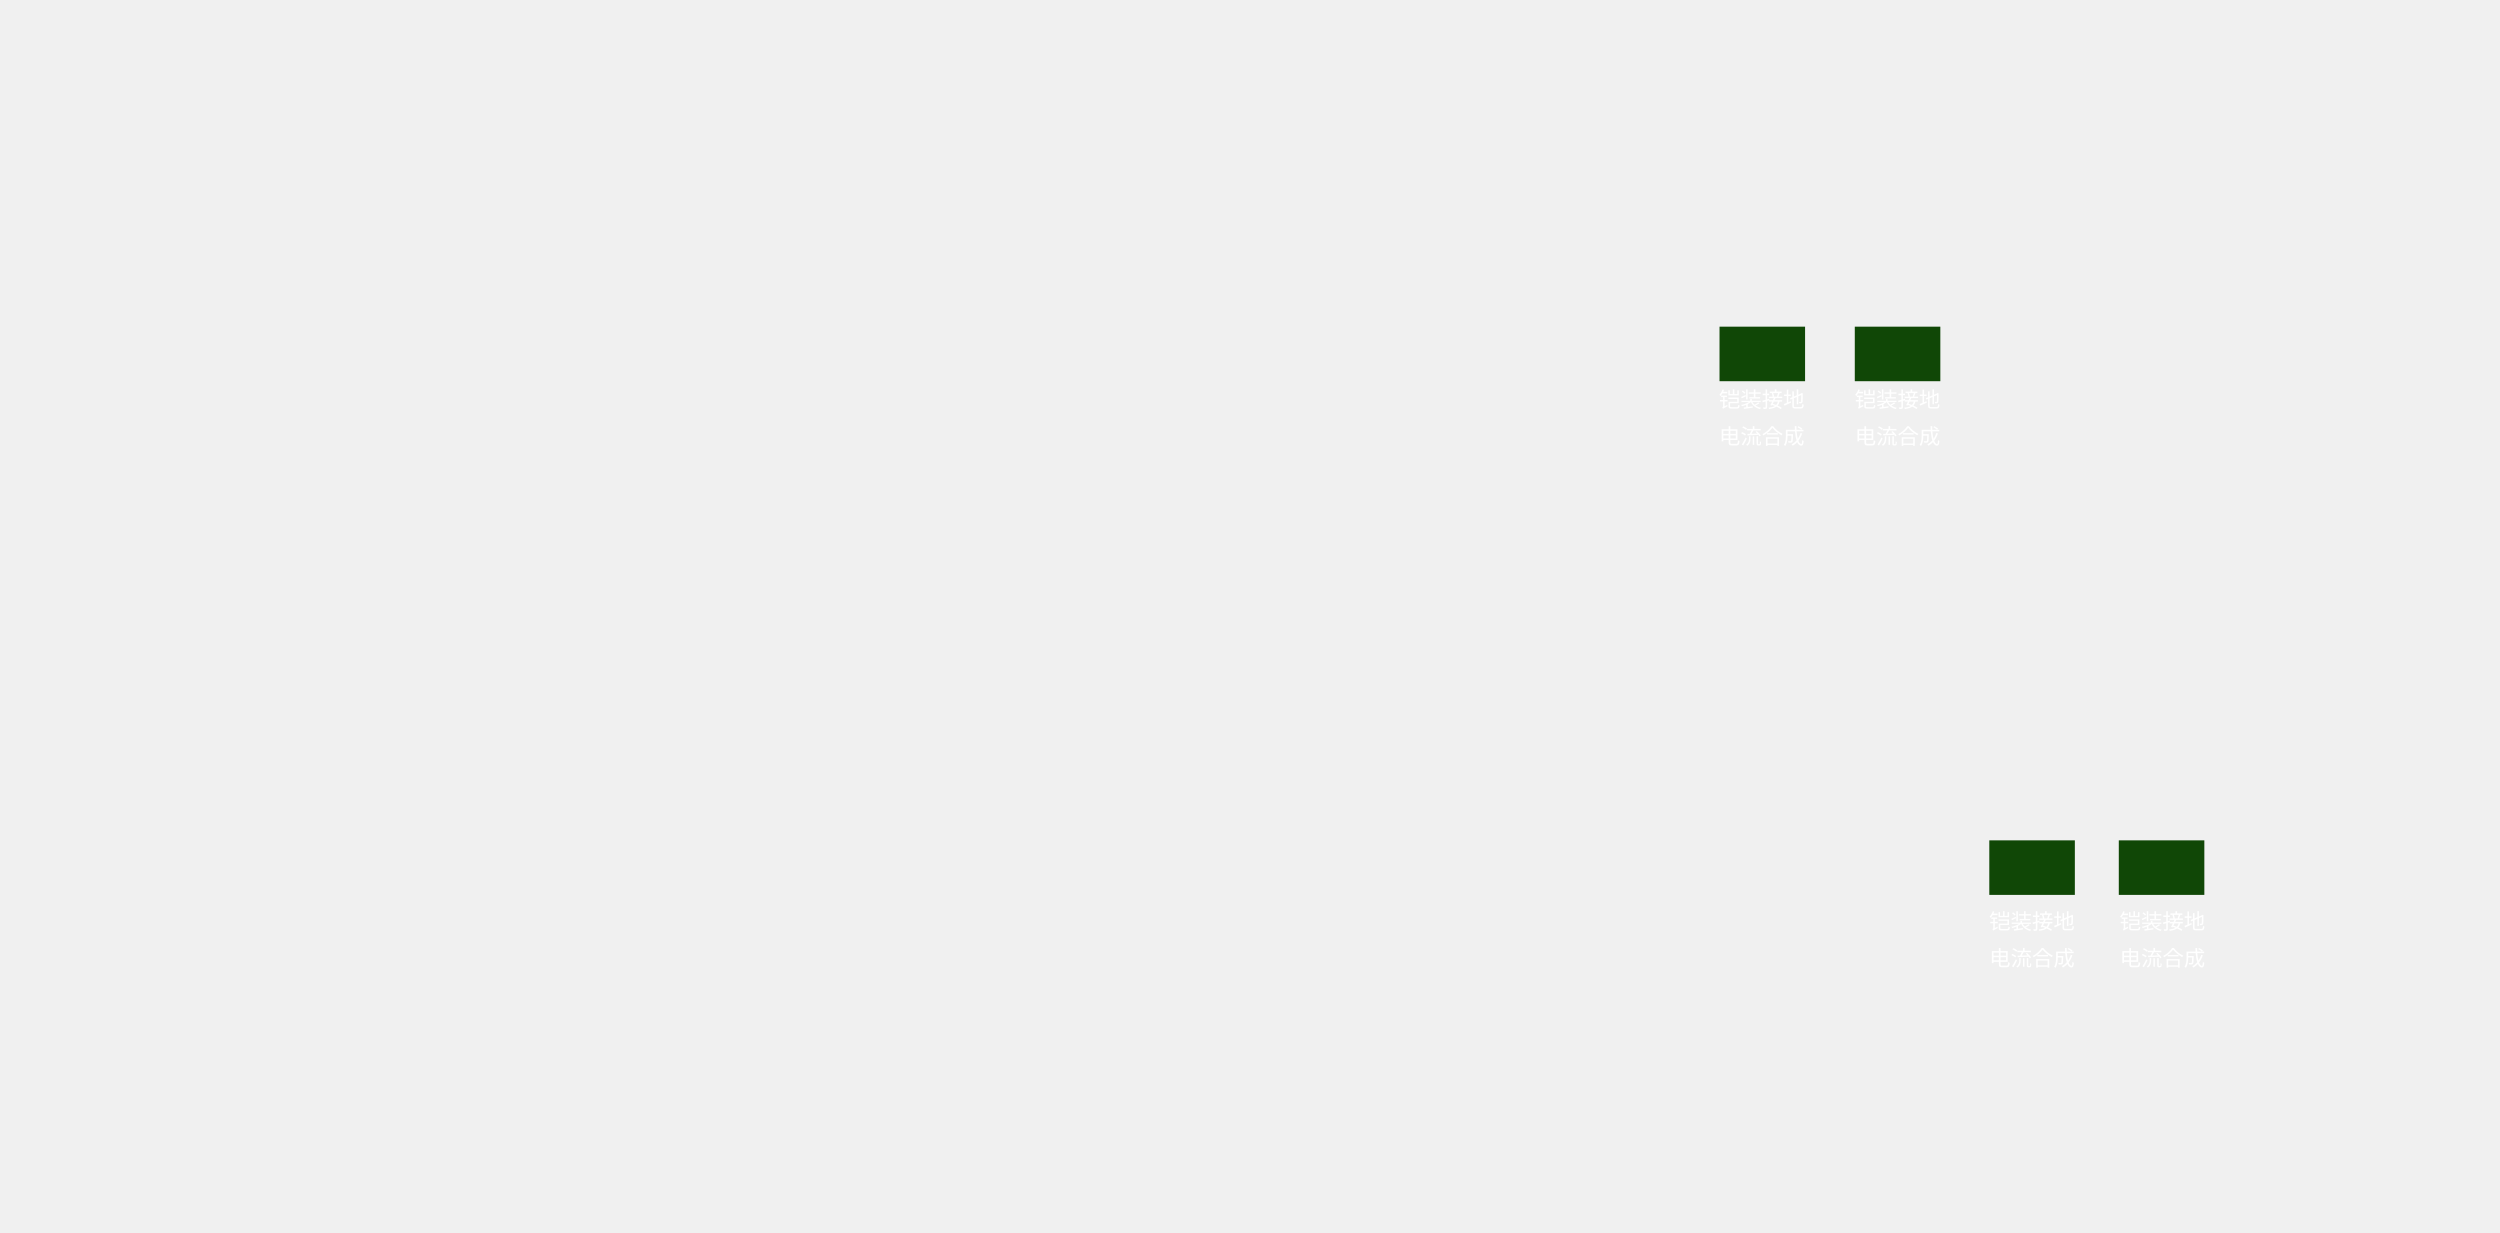
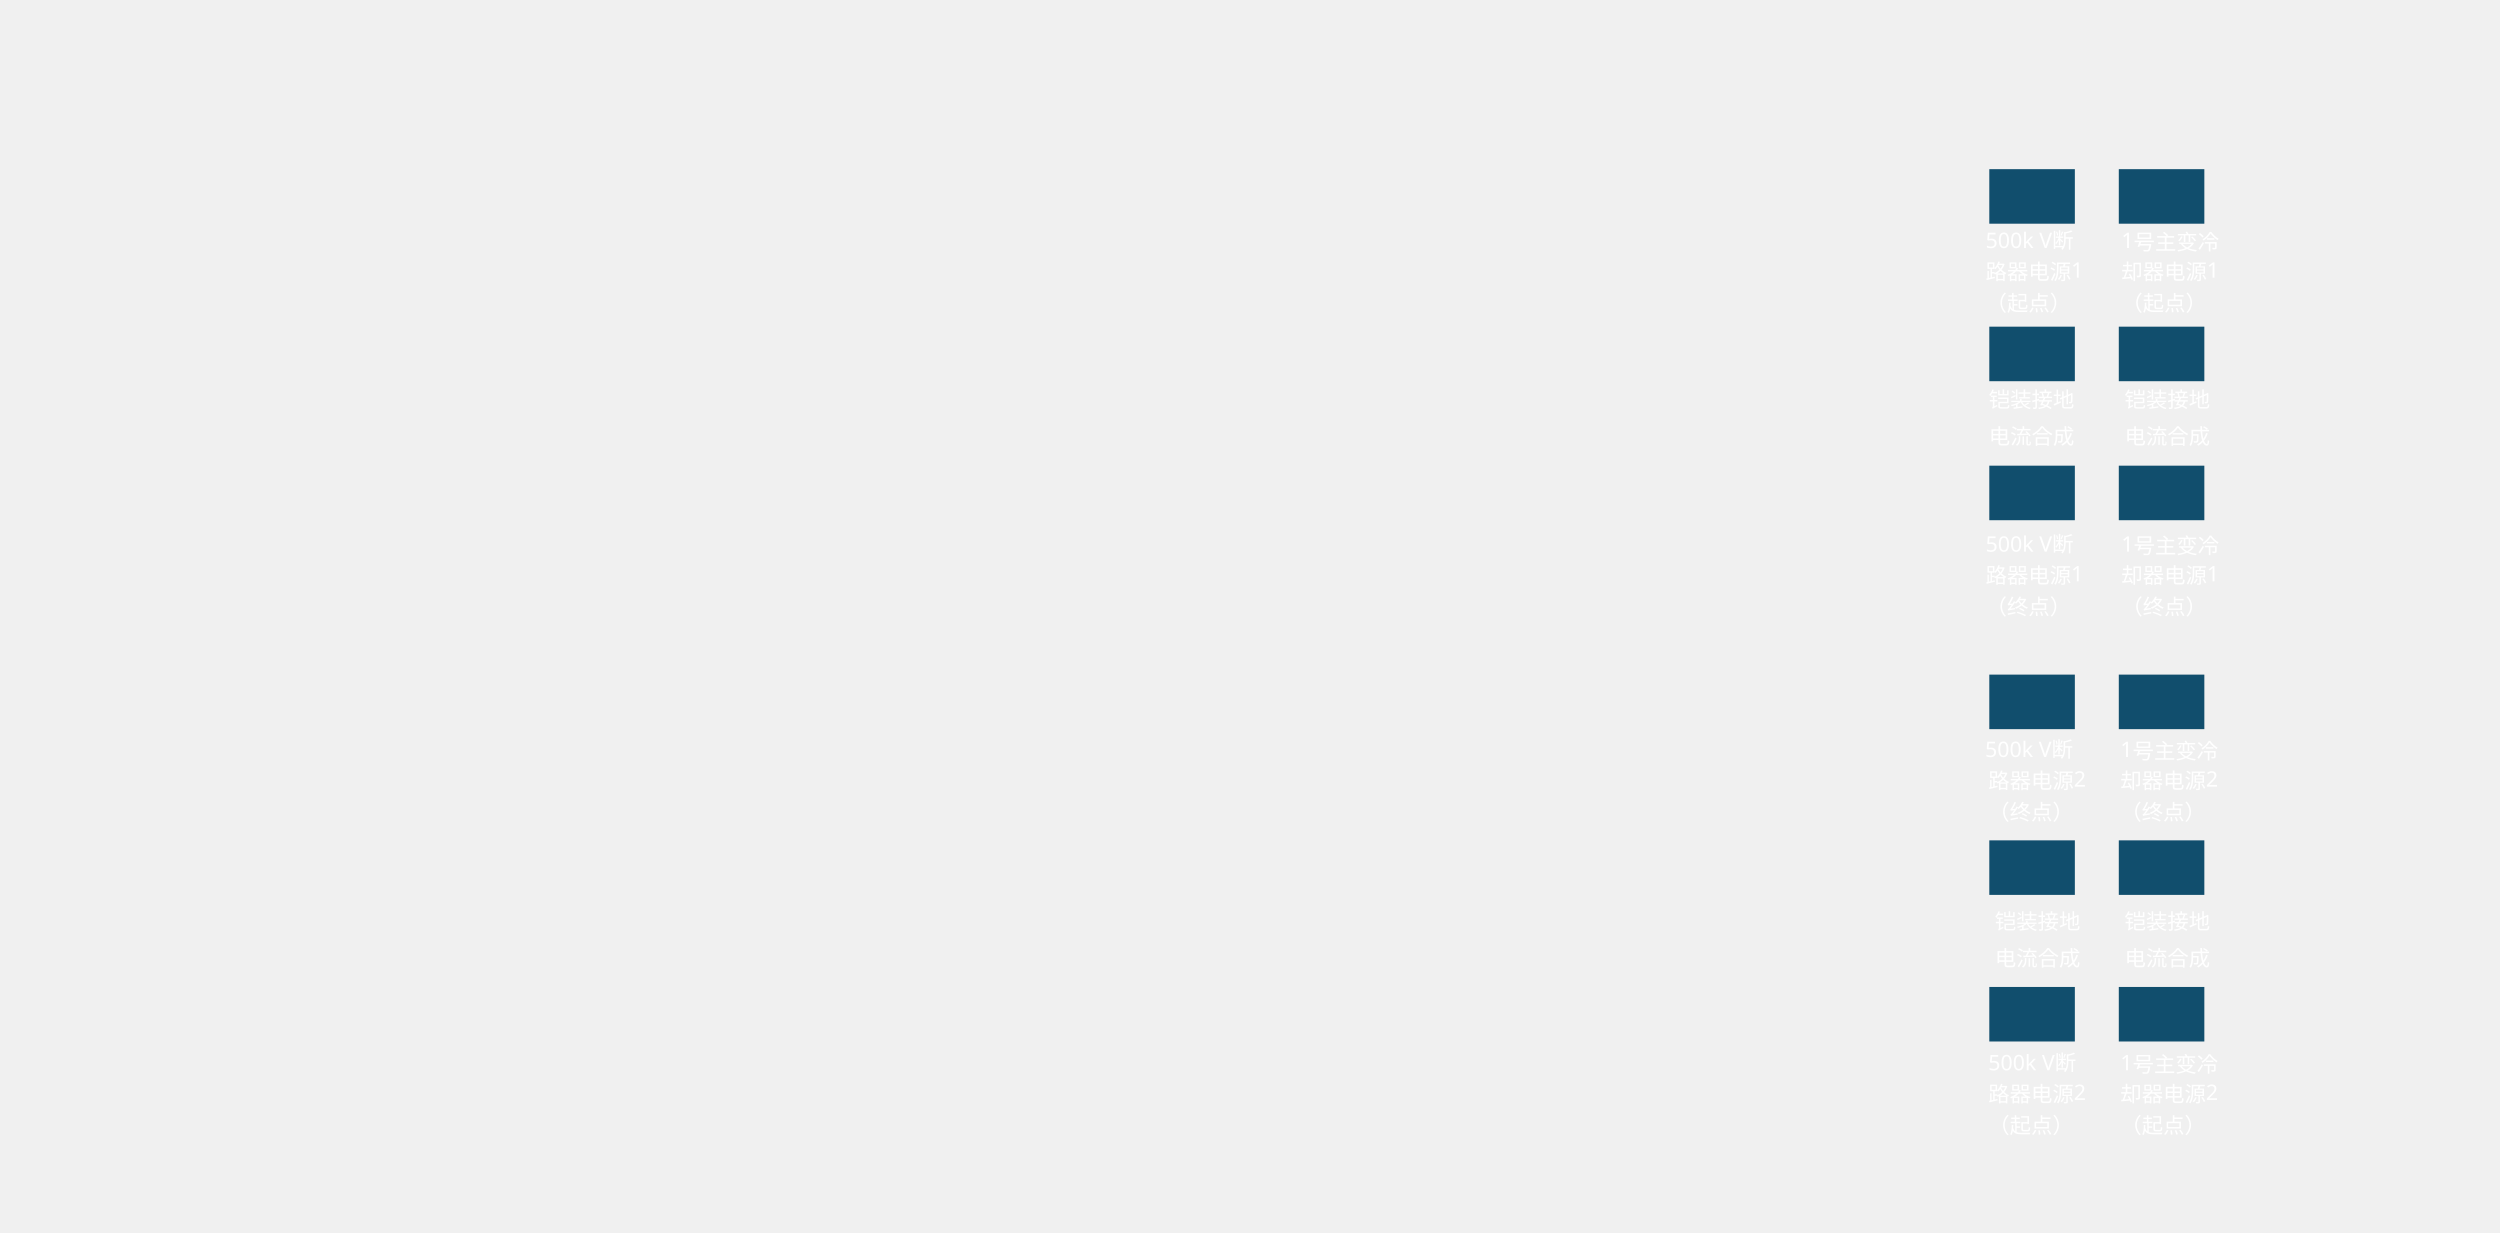
<svg xmlns="http://www.w3.org/2000/svg" version="1.1" id="图层_1" x="0px" y="0px" viewBox="0 0 2338 1153" style="enable-background:new 0 0 2338 1153;" xml:space="preserve">
  <style type="text/css">
	.st0{display:none;}
	.st1{display:inline;fill:#141A26;}
	.st2{fill:#FFFFFF;}
	.st3{font-family:'MicrosoftYaHei';}
	.st4{font-size:20px;}
- 	.st5{fill:#104706;}
- 	.st6{display:inline;fill:#00FF85;}
- 	.st7{font-family:'DigifaceWide';}
- 	.st8{font-size:22px;}
- 	.st9{display:inline;fill:none;stroke:#FFCE00;stroke-width:2;stroke-miterlimit:10;}
- 	.st10{display:inline;fill:#FFFFFF;}
- 	.st11{font-size:26px;}
- 	.st12{font-size:32px;}
+ 	.st5{fill:#114E6D;}
</style>
  <g id="图层_4" class="st0">
    <rect class="st1" width="2338" height="1153" />
  </g>
-   <text transform="matrix(1 0 0 1 1607.586 380.9253)" class="st2 st3 st4">铠装接地</text>
-   <text transform="matrix(1 0 0 1 1607.586 415.3253)" class="st2 st3 st4">电流合成</text>
-   <text transform="matrix(1 0 0 1 1734.564 380.9253)" class="st2 st3 st4">铠装接地</text>
-   <text transform="matrix(1 0 0 1 1734.564 415.3253)" class="st2 st3 st4">电流合成</text>
-   <text transform="matrix(1 0 0 1 1860.302 868.9253)" class="st2 st3 st4">铠装接地</text>
-   <text transform="matrix(1 0 0 1 1860.302 903.3254)" class="st2 st3 st4">电流合成</text>
-   <text transform="matrix(1 0 0 1 1982.283 868.9253)" class="st2 st3 st4">铠装接地</text>
-   <text transform="matrix(1 0 0 1 1982.283 903.3254)" class="st2 st3 st4">电流合成</text>
+   <g>
+     <text transform="matrix(1 0 0 1 1856.899 231.9341)" class="st2 st3 st4">500k V断</text>
+     <text transform="matrix(1 0 0 1 1856.899 261.3297)" class="st2 st3 st4">路器电源1</text>
+     <text transform="matrix(1 0 0 1 1856.899 290.7253)" class="st2 st3 st4">（起点）</text>
+     <text transform="matrix(1 0 0 1 1856.899 515.9341)" class="st2 st3 st4">500k V断</text>
+     <text transform="matrix(1 0 0 1 1856.899 545.3301)" class="st2 st3 st4">路器电源1</text>
+     <text transform="matrix(1 0 0 1 1856.899 574.7253)" class="st2 st3 st4">（终点）</text>
+     <text transform="matrix(1 0 0 1 1859.899 380.9253)" class="st2 st3 st4">铠装接地</text>
+     <text transform="matrix(1 0 0 1 1859.899 415.3253)" class="st2 st3 st4">电流合成</text>
+   </g>
+   <g>
+     <text transform="matrix(1 0 0 1 1983.877 231.9341)" class="st2 st3 st4">1号主变冷</text>
+     <text transform="matrix(1 0 0 1 1983.876 261.3297)" class="st2 st3 st4">却器电源1</text>
+     <text transform="matrix(1 0 0 1 1983.876 290.7253)" class="st2 st3 st4">（起点）</text>
+     <text transform="matrix(1 0 0 1 1983.877 515.9341)" class="st2 st3 st4">1号主变冷</text>
+     <text transform="matrix(1 0 0 1 1983.876 545.3301)" class="st2 st3 st4">却器电源1</text>
+     <text transform="matrix(1 0 0 1 1983.876 574.7253)" class="st2 st3 st4">（终点）</text>
+     <text transform="matrix(1 0 0 1 1986.877 380.9253)" class="st2 st3 st4">铠装接地</text>
+     <text transform="matrix(1 0 0 1 1986.877 415.3253)" class="st2 st3 st4">电流合成</text>
+   </g>
+   <g>
+     <text transform="matrix(1 0 0 1 1982.93 707.9341)" class="st2 st3 st4">1号主变冷</text>
+     <text transform="matrix(1 0 0 1 1982.93 737.3301)" class="st2 st3 st4">却器电源2</text>
+     <text transform="matrix(1 0 0 1 1982.931 766.7253)" class="st2 st3 st4">（终点）</text>
+     <text transform="matrix(1 0 0 1 1982.93 1000.934)" class="st2 st3 st4">1号主变冷</text>
+     <text transform="matrix(1 0 0 1 1982.93 1030.33)" class="st2 st3 st4">却器电源2</text>
+     <text transform="matrix(1 0 0 1 1982.93 1059.725)" class="st2 st3 st4">（起点）</text>
+     <text transform="matrix(1 0 0 1 1986.877 868.9253)" class="st2 st3 st4">铠装接地</text>
+     <text transform="matrix(1 0 0 1 1986.877 903.3254)" class="st2 st3 st4">电流合成</text>
+   </g>
+   <g>
+     <text transform="matrix(1 0 0 1 1856.4 707.9341)" class="st2 st3 st4">500k V断</text>
+     <text transform="matrix(1 0 0 1 1859.399 737.3301)" class="st2 st3 st4">路器电源2</text>
+     <text transform="matrix(1 0 0 1 1859.4 766.7253)" class="st2 st3 st4">（终点）</text>
+     <text transform="matrix(1 0 0 1 1859.4 1000.934)" class="st2 st3 st4">500k V断</text>
+     <text transform="matrix(1 0 0 1 1859.4 1030.33)" class="st2 st3 st4">路器电源2</text>
+     <text transform="matrix(1 0 0 1 1859.4 1059.725)" class="st2 st3 st4">（起点）</text>
+     <text transform="matrix(1 0 0 1 1865.57 868.9253)" class="st2 st3 st4">铠装接地</text>
+     <text transform="matrix(1 0 0 1 1865.57 903.3254)" class="st2 st3 st4">电流合成</text>
+   </g>
+   <rect x="1860.4" y="923" class="st5" width="80" height="51" />
+   <rect x="1981.5" y="923" class="st5" width="80" height="51" />
  <rect x="1860.4" y="785.9" class="st5" width="80" height="51" />
  <rect x="1981.5" y="785.9" class="st5" width="80" height="51" />
-   <rect x="1608.1" y="305.5" class="st5" width="80" height="51" />
-   <rect x="1734.6" y="305.5" class="st5" width="80" height="51" />
-   <g class="st0">
-     <text transform="matrix(1 0 0 1 1613.258 192.3303)" class="st6 st7 st8">52.52</text>
-     <text transform="matrix(1 0 0 1 1739.822 192.3303)" class="st6 st7 st8">52.52</text>
-     <text transform="matrix(1 0 0 1 1865.56 192.3303)" class="st6 st7 st8">52.52</text>
-     <text transform="matrix(1 0 0 1 1986.674 192.3303)" class="st6 st7 st8">52.52</text>
-     <text transform="matrix(1 0 0 1 1613.258 338.5002)" class="st6 st7 st8">52.52</text>
-     <text transform="matrix(1 0 0 1 1739.822 338.5002)" class="st6 st7 st8">52.52</text>
-     <text transform="matrix(1 0 0 1 1865.56 338.5002)" class="st6 st7 st8">52.52</text>
-     <text transform="matrix(1 0 0 1 1986.674 338.5002)" class="st6 st7 st8">52.52</text>
-     <text transform="matrix(1 0 0 1 1613.258 470.5002)" class="st6 st7 st8">52.52</text>
-     <text transform="matrix(1 0 0 1 1739.822 470.5002)" class="st6 st7 st8">52.52</text>
-     <text transform="matrix(1 0 0 1 1865.56 470.5002)" class="st6 st7 st8">52.52</text>
-     <text transform="matrix(1 0 0 1 1986.674 470.5002)" class="st6 st7 st8">52.52</text>
-     <text transform="matrix(1 0 0 1 1613.258 665.0002)" class="st6 st7 st8">52.52</text>
-     <text transform="matrix(1 0 0 1 1739.822 665.0002)" class="st6 st7 st8">52.52</text>
-     <text transform="matrix(1 0 0 1 1865.56 665.0002)" class="st6 st7 st8">52.52</text>
-     <text transform="matrix(1 0 0 1 1986.674 665.0002)" class="st6 st7 st8">52.52</text>
-     <text transform="matrix(1 0 0 1 1458.174 456.0002)" class="st6 st7 st8">52.52</text>
-     <text transform="matrix(1 0 0 1 1365.674 456.0002)" class="st6 st7 st8">52.52</text>
-     <text transform="matrix(1 0 0 1 1273.174 456.0002)" class="st6 st7 st8">52.52</text>
-     <text transform="matrix(1 0 0 1 1181.174 456.0002)" class="st6 st7 st8">52.52</text>
-     <text transform="matrix(1 0 0 1 1088.174 456.0002)" class="st6 st7 st8">52.52</text>
-     <text transform="matrix(1 0 0 1 996.6744 456.0002)" class="st6 st7 st8">52.52</text>
-     <text transform="matrix(1 0 0 1 903.6744 456.0002)" class="st6 st7 st8">52.52</text>
-     <text transform="matrix(1 0 0 1 812.1744 456.0002)" class="st6 st7 st8">52.52</text>
-     <text transform="matrix(1 0 0 1 819.6744 782.0002)" class="st6 st7 st8">52.52</text>
-     <text transform="matrix(1 0 0 1 661.3411 637.6669)" class="st6 st7 st8">52.52</text>
-     <text transform="matrix(1 0 0 1 548.0078 637.6669)" class="st6 st7 st8">52.52</text>
-     <text transform="matrix(1 0 0 1 428.6744 637.6669)" class="st6 st7 st8">52.52</text>
-     <text transform="matrix(1 0 0 1 164.1744 220.7)" class="st6 st7 st8">52.52</text>
-     <text transform="matrix(1 0 0 1 162.1744 486.5004)" class="st6 st7 st8">52.52</text>
-     <text transform="matrix(1 0 0 1 162.1744 839.5005)" class="st6 st7 st8">52.52</text>
-     <text transform="matrix(1 0 0 1 950.1744 782.0002)" class="st6 st7 st8">52.52</text>
-     <text transform="matrix(1 0 0 1 1065.179 782.0002)" class="st6 st7 st8">52.52</text>
-     <text transform="matrix(1 0 0 1 1187.174 782.0002)" class="st6 st7 st8">52.52</text>
-     <text transform="matrix(1 0 0 1 1319.174 782.0002)" class="st6 st7 st8">52.52</text>
-     <text transform="matrix(1 0 0 1 1436.288 782.0002)" class="st6 st7 st8">52.52</text>
-     <text transform="matrix(1 0 0 1 1613.258 821.0002)" class="st6 st7 st8">52.52</text>
-     <text transform="matrix(1 0 0 1 1739.822 821.0002)" class="st6 st7 st8">52.52</text>
-     <text transform="matrix(1 0 0 1 1865.56 821.0002)" class="st6 st7 st8">52.52</text>
-     <text transform="matrix(1 0 0 1 1986.674 821.0002)" class="st6 st7 st8">52.52</text>
-     <text transform="matrix(1 0 0 1 1613.258 956.5002)" class="st6 st7 st8">52.52</text>
-     <text transform="matrix(1 0 0 1 1739.822 956.5002)" class="st6 st7 st8">52.52</text>
-     <text transform="matrix(1 0 0 1 1865.56 956.5002)" class="st6 st7 st8">52.52</text>
-     <text transform="matrix(1 0 0 1 1986.674 956.5002)" class="st6 st7 st8">52.52</text>
-   </g>
-   <g class="st0">
-     <path class="st9" d="M2159.4,1020.9L2159.4,1020.9c-5.5,0-10-4.5-10-10l0,0c0-5.5,4.5-10,10-10l0,0c5.5,0,10,4.5,10,10l0,0   C2169.4,1016.5,2164.9,1020.9,2159.4,1020.9z" />
-     <text transform="matrix(1 0 0 1 2184 1018.77)" class="st10 st3 st11">剩余电流</text>
-     <circle class="st6" cx="2159.4" cy="1010.9" r="5" />
-     <path class="st9" d="M2159.4,1077.4L2159.4,1077.4c-5.5,0-10-4.5-10-10l0,0c0-5.5,4.5-10,10-10l0,0c5.5,0,10,4.5,10,10l0,0   C2169.4,1072.9,2164.9,1077.4,2159.4,1077.4z" />
-     <text transform="matrix(1 0 0 1 2184 1075.249)" class="st10 st3 st11">铠装电流</text>
-     <text transform="matrix(1 0 0 1 2147 964.5002)" class="st10 st3 st12">图例：</text>
-   </g>
+   <rect x="1860.4" y="630.9" class="st5" width="80" height="51" />
+   <rect x="1981.5" y="630.9" class="st5" width="80" height="51" />
+   <rect x="1860.4" y="435.5" class="st5" width="80" height="51" />
+   <rect x="1981.5" y="435.5" class="st5" width="80" height="51" />
+   <rect x="1860.4" y="305.5" class="st5" width="80" height="51" />
+   <rect x="1981.5" y="305.5" class="st5" width="80" height="51" />
+   <rect x="1860.4" y="158.2" class="st5" width="80" height="51" />
+   <rect x="1981.5" y="158.2" class="st5" width="80" height="51" />
</svg>
